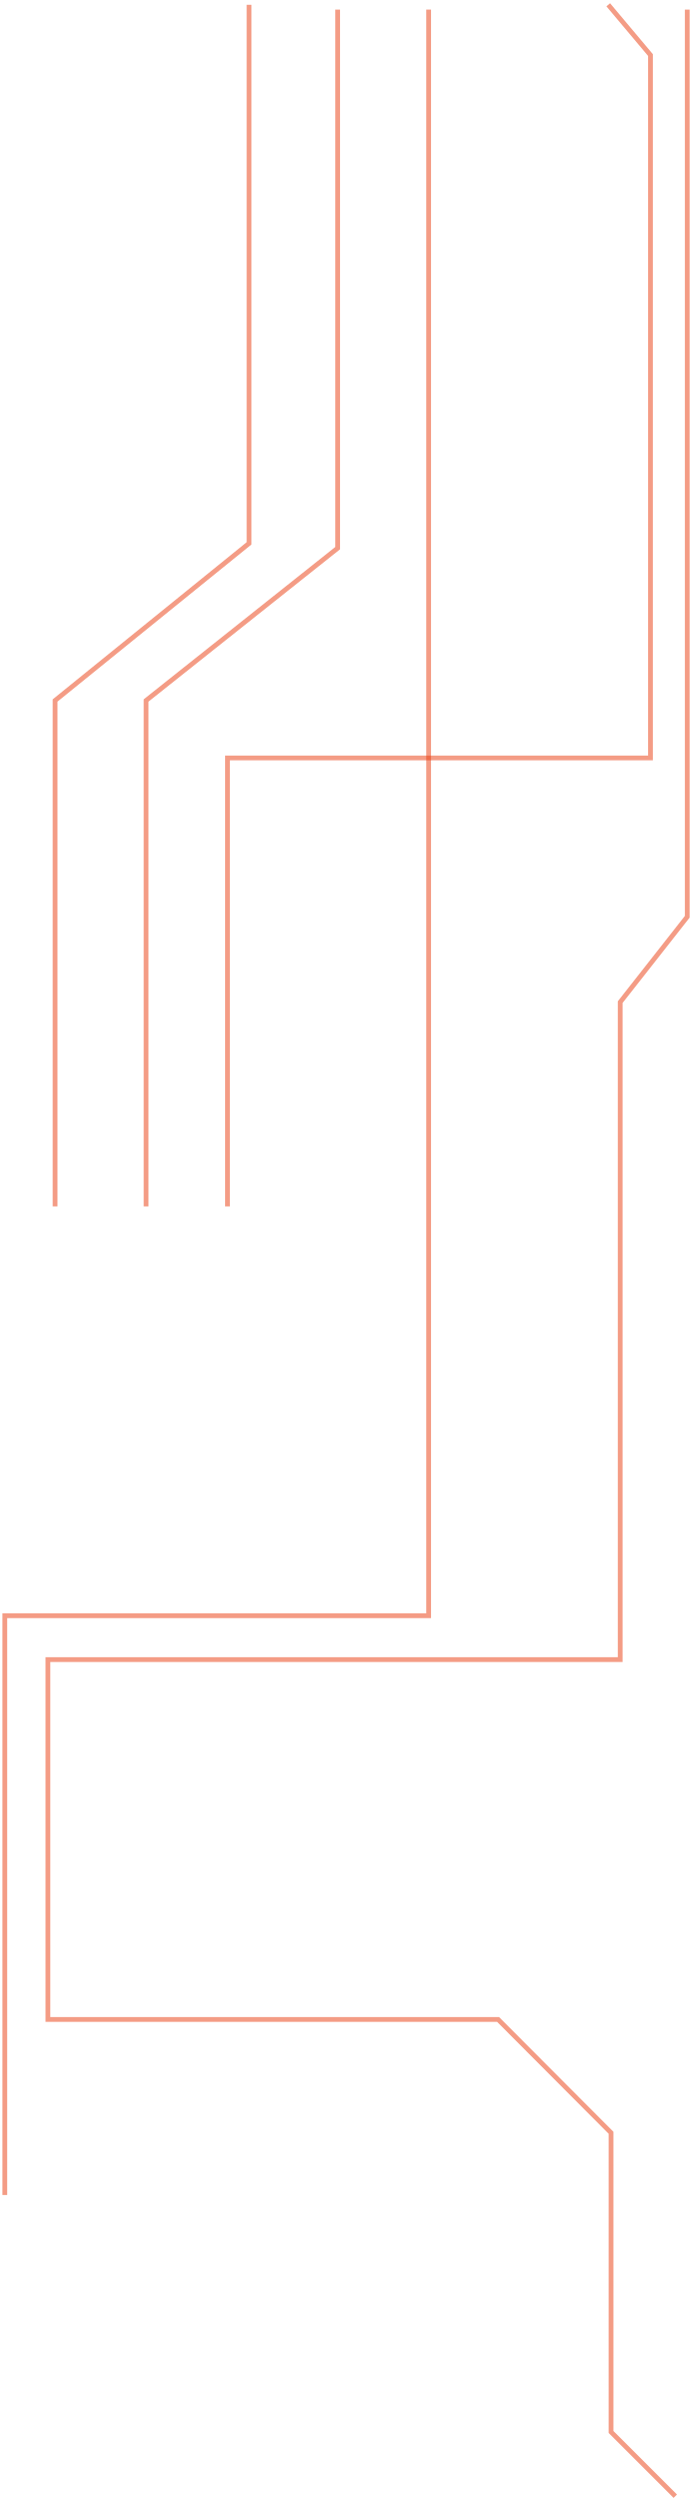
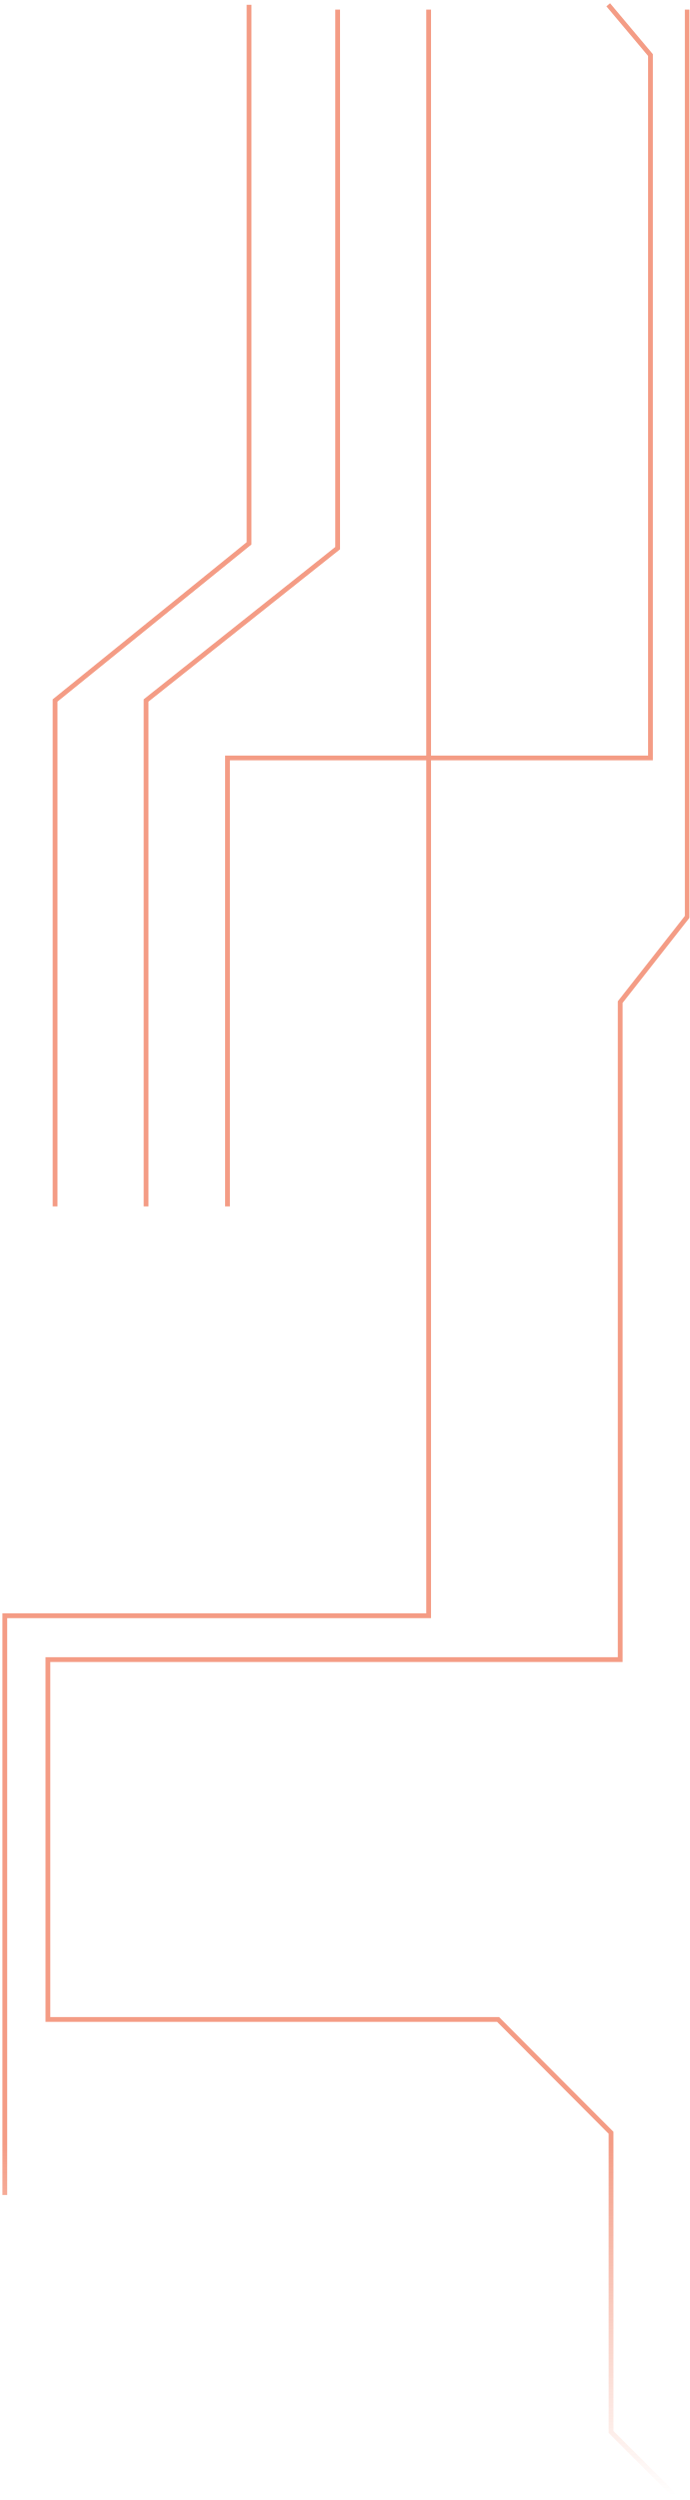
<svg xmlns="http://www.w3.org/2000/svg" width="144" height="522" viewBox="0 0 144 522" fill="none">
-   <path opacity="0.5" d="M127 1L135.82 11.5V158.32H47.5V252" stroke="#E9390B" />
-   <path opacity="0.5" d="M70.5 2V114.5L30.5 146.32V252" stroke="#E9390B" />
-   <path opacity="0.5" d="M89.5 2V337.5H1V458.5" stroke="#E9390B" />
-   <path opacity="0.5" d="M143.5 2V191.5L129.5 209.32V346.66H10V421.83H104L127.585 445.5V508L141 521.415" stroke="#E9390B" />
-   <path opacity="0.5" d="M52 1V113.5L11.5 146.32V252" stroke="#E9390B" />
+   <mask id="mask0_4560_107860" style="mask-type:alpha" maskUnits="userSpaceOnUse" x="0" y="0" width="144" height="522">
+     <path opacity="0.5" d="M47.5 252V158.32H135.82V11.5L127 1M70.5 2V114.5L30.5 146.32V252M89.5 2V337.5H1V458.5M143.5 2V191.5L129.5 209.32V346.66H10V421.83H104L127.585 445.5V508L141 521.415M52 1V113.5L11.5 146.32V252" stroke="#E9390B" />
+   </mask>
+   <g mask="url(#mask0_4560_107860)">
+     <rect x="-19.5" y="-20" width="178" height="541" fill="url(#paint0_linear_4560_107860)" />
+   </g>
+   <defs>
+     <linearGradient id="paint0_linear_4560_107860" x1="69.5" y1="-20" x2="69.5" y2="521" gradientUnits="userSpaceOnUse">
+       <stop offset="0.865" stop-color="#E9390B" />
+       <stop offset="1" stop-color="#E9390B" stop-opacity="0" />
+     </linearGradient>
+   </defs>
</svg>
